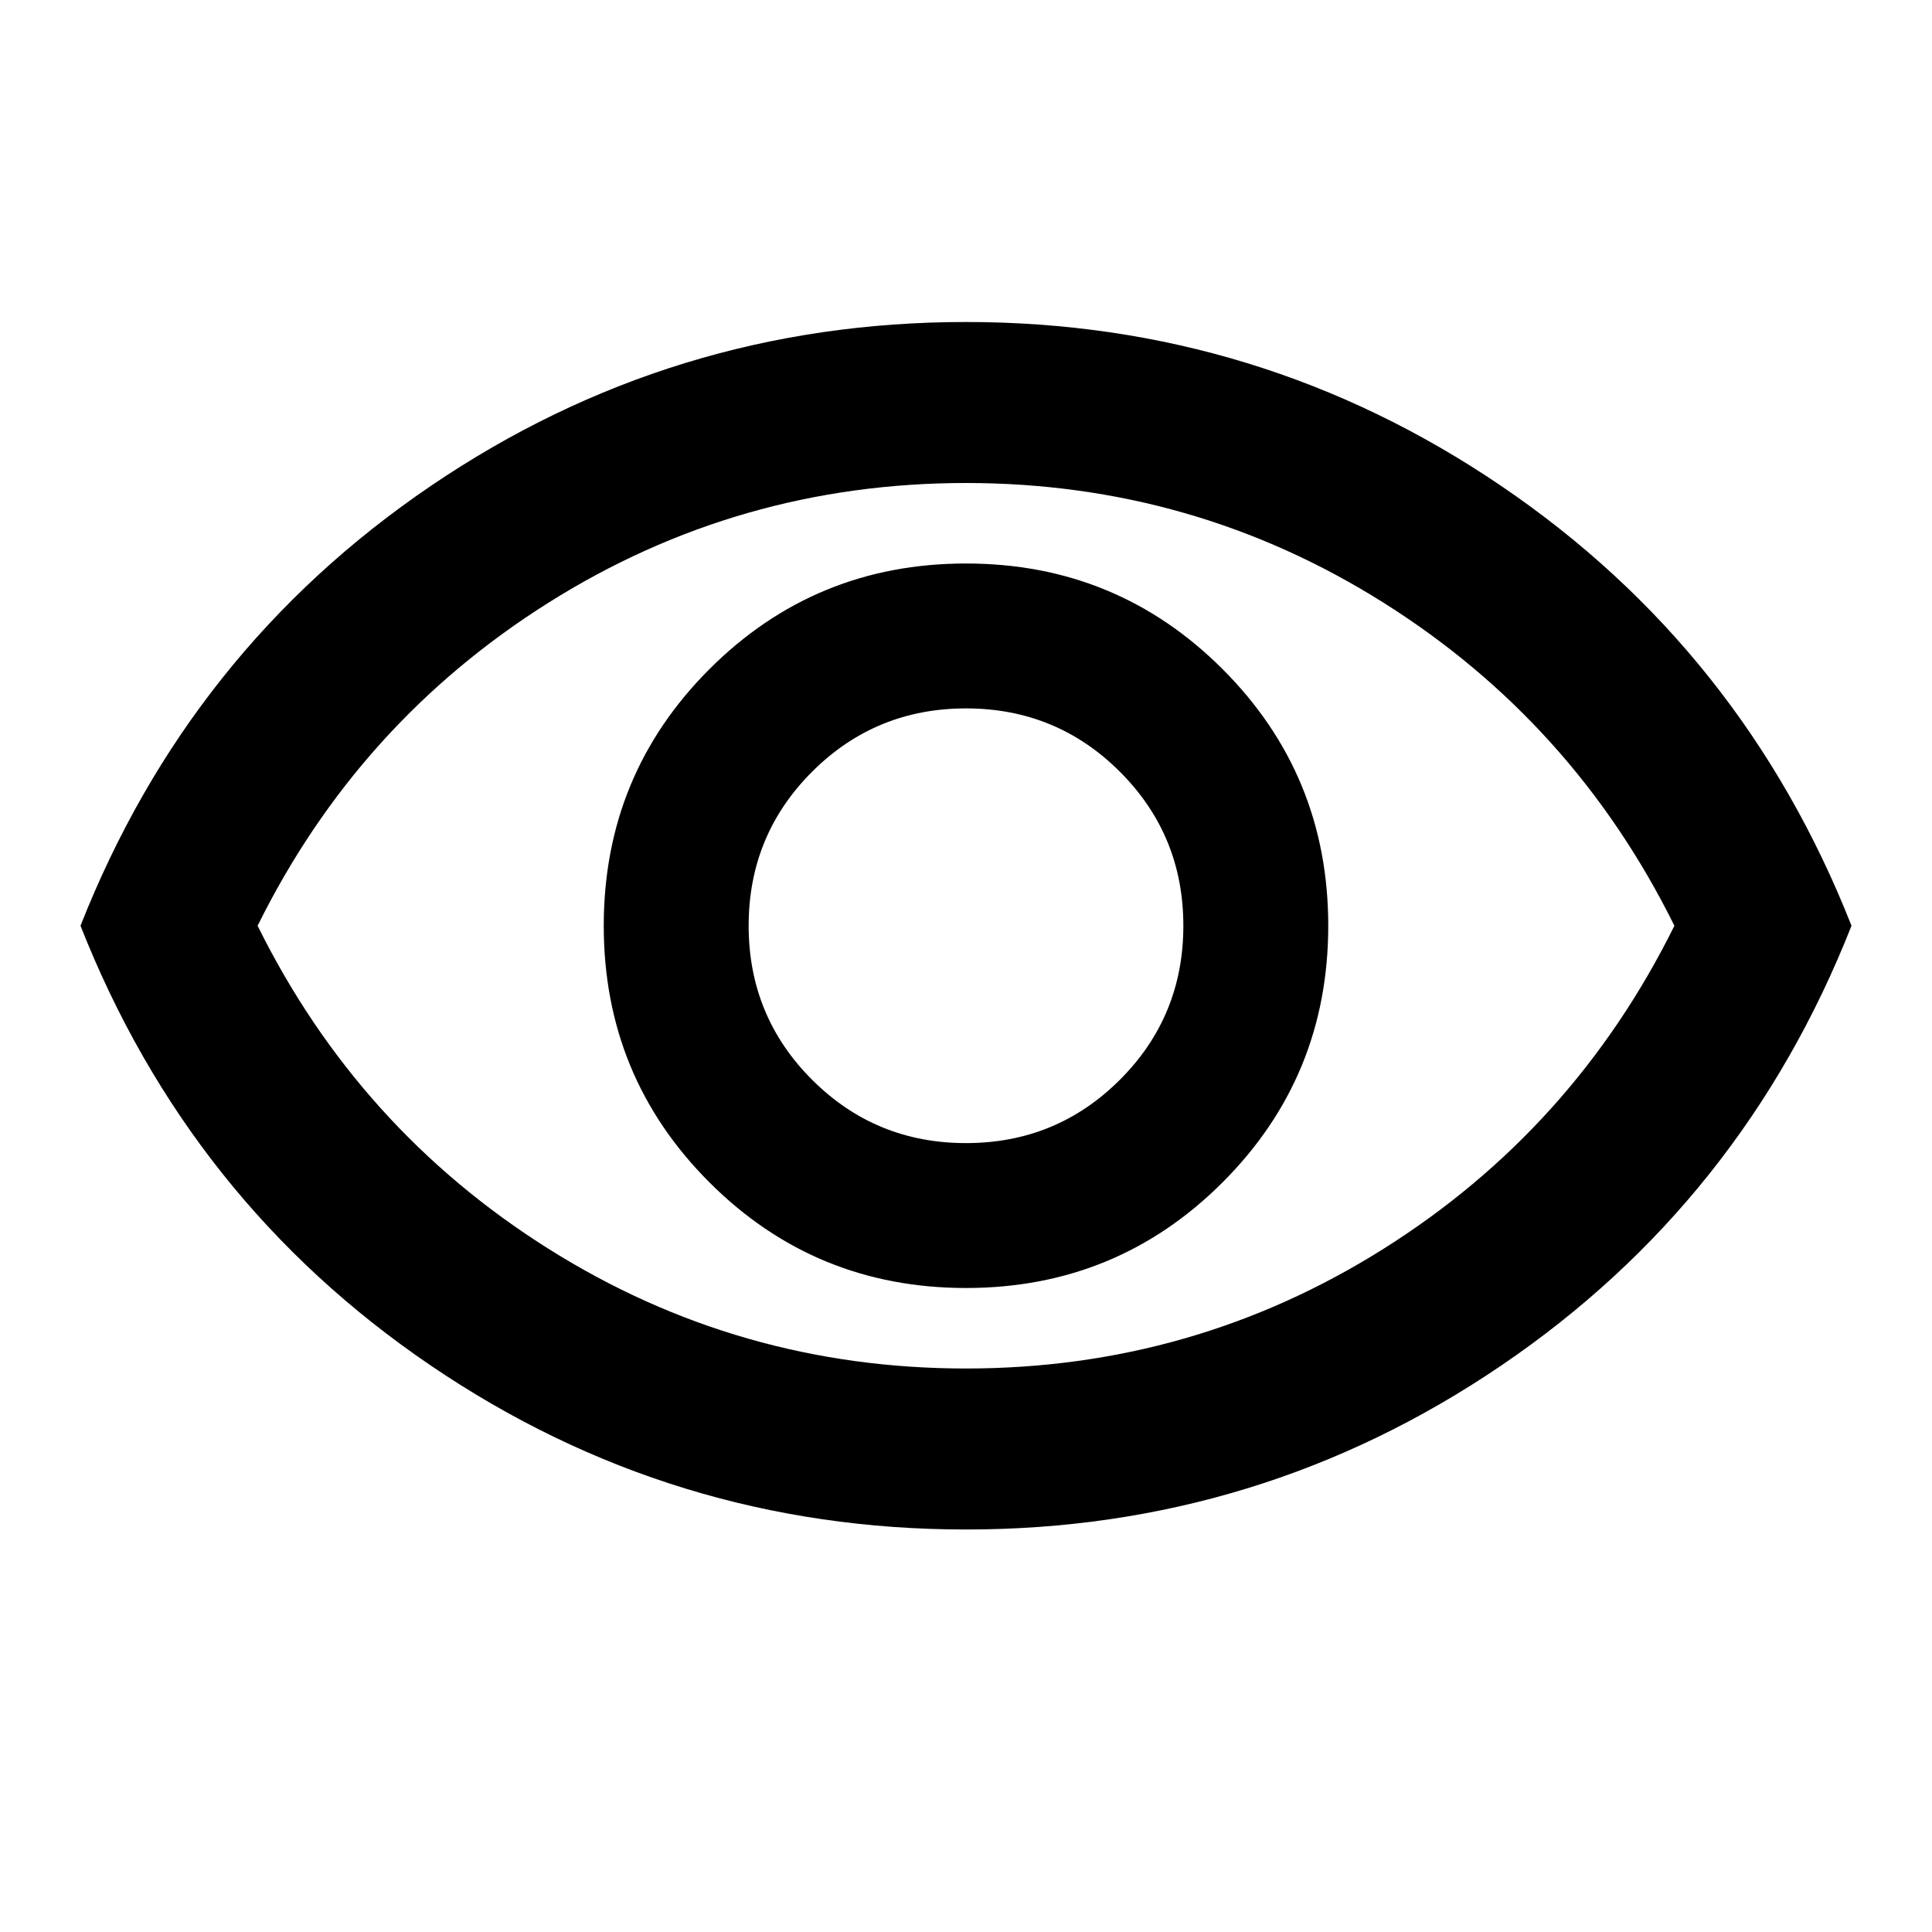
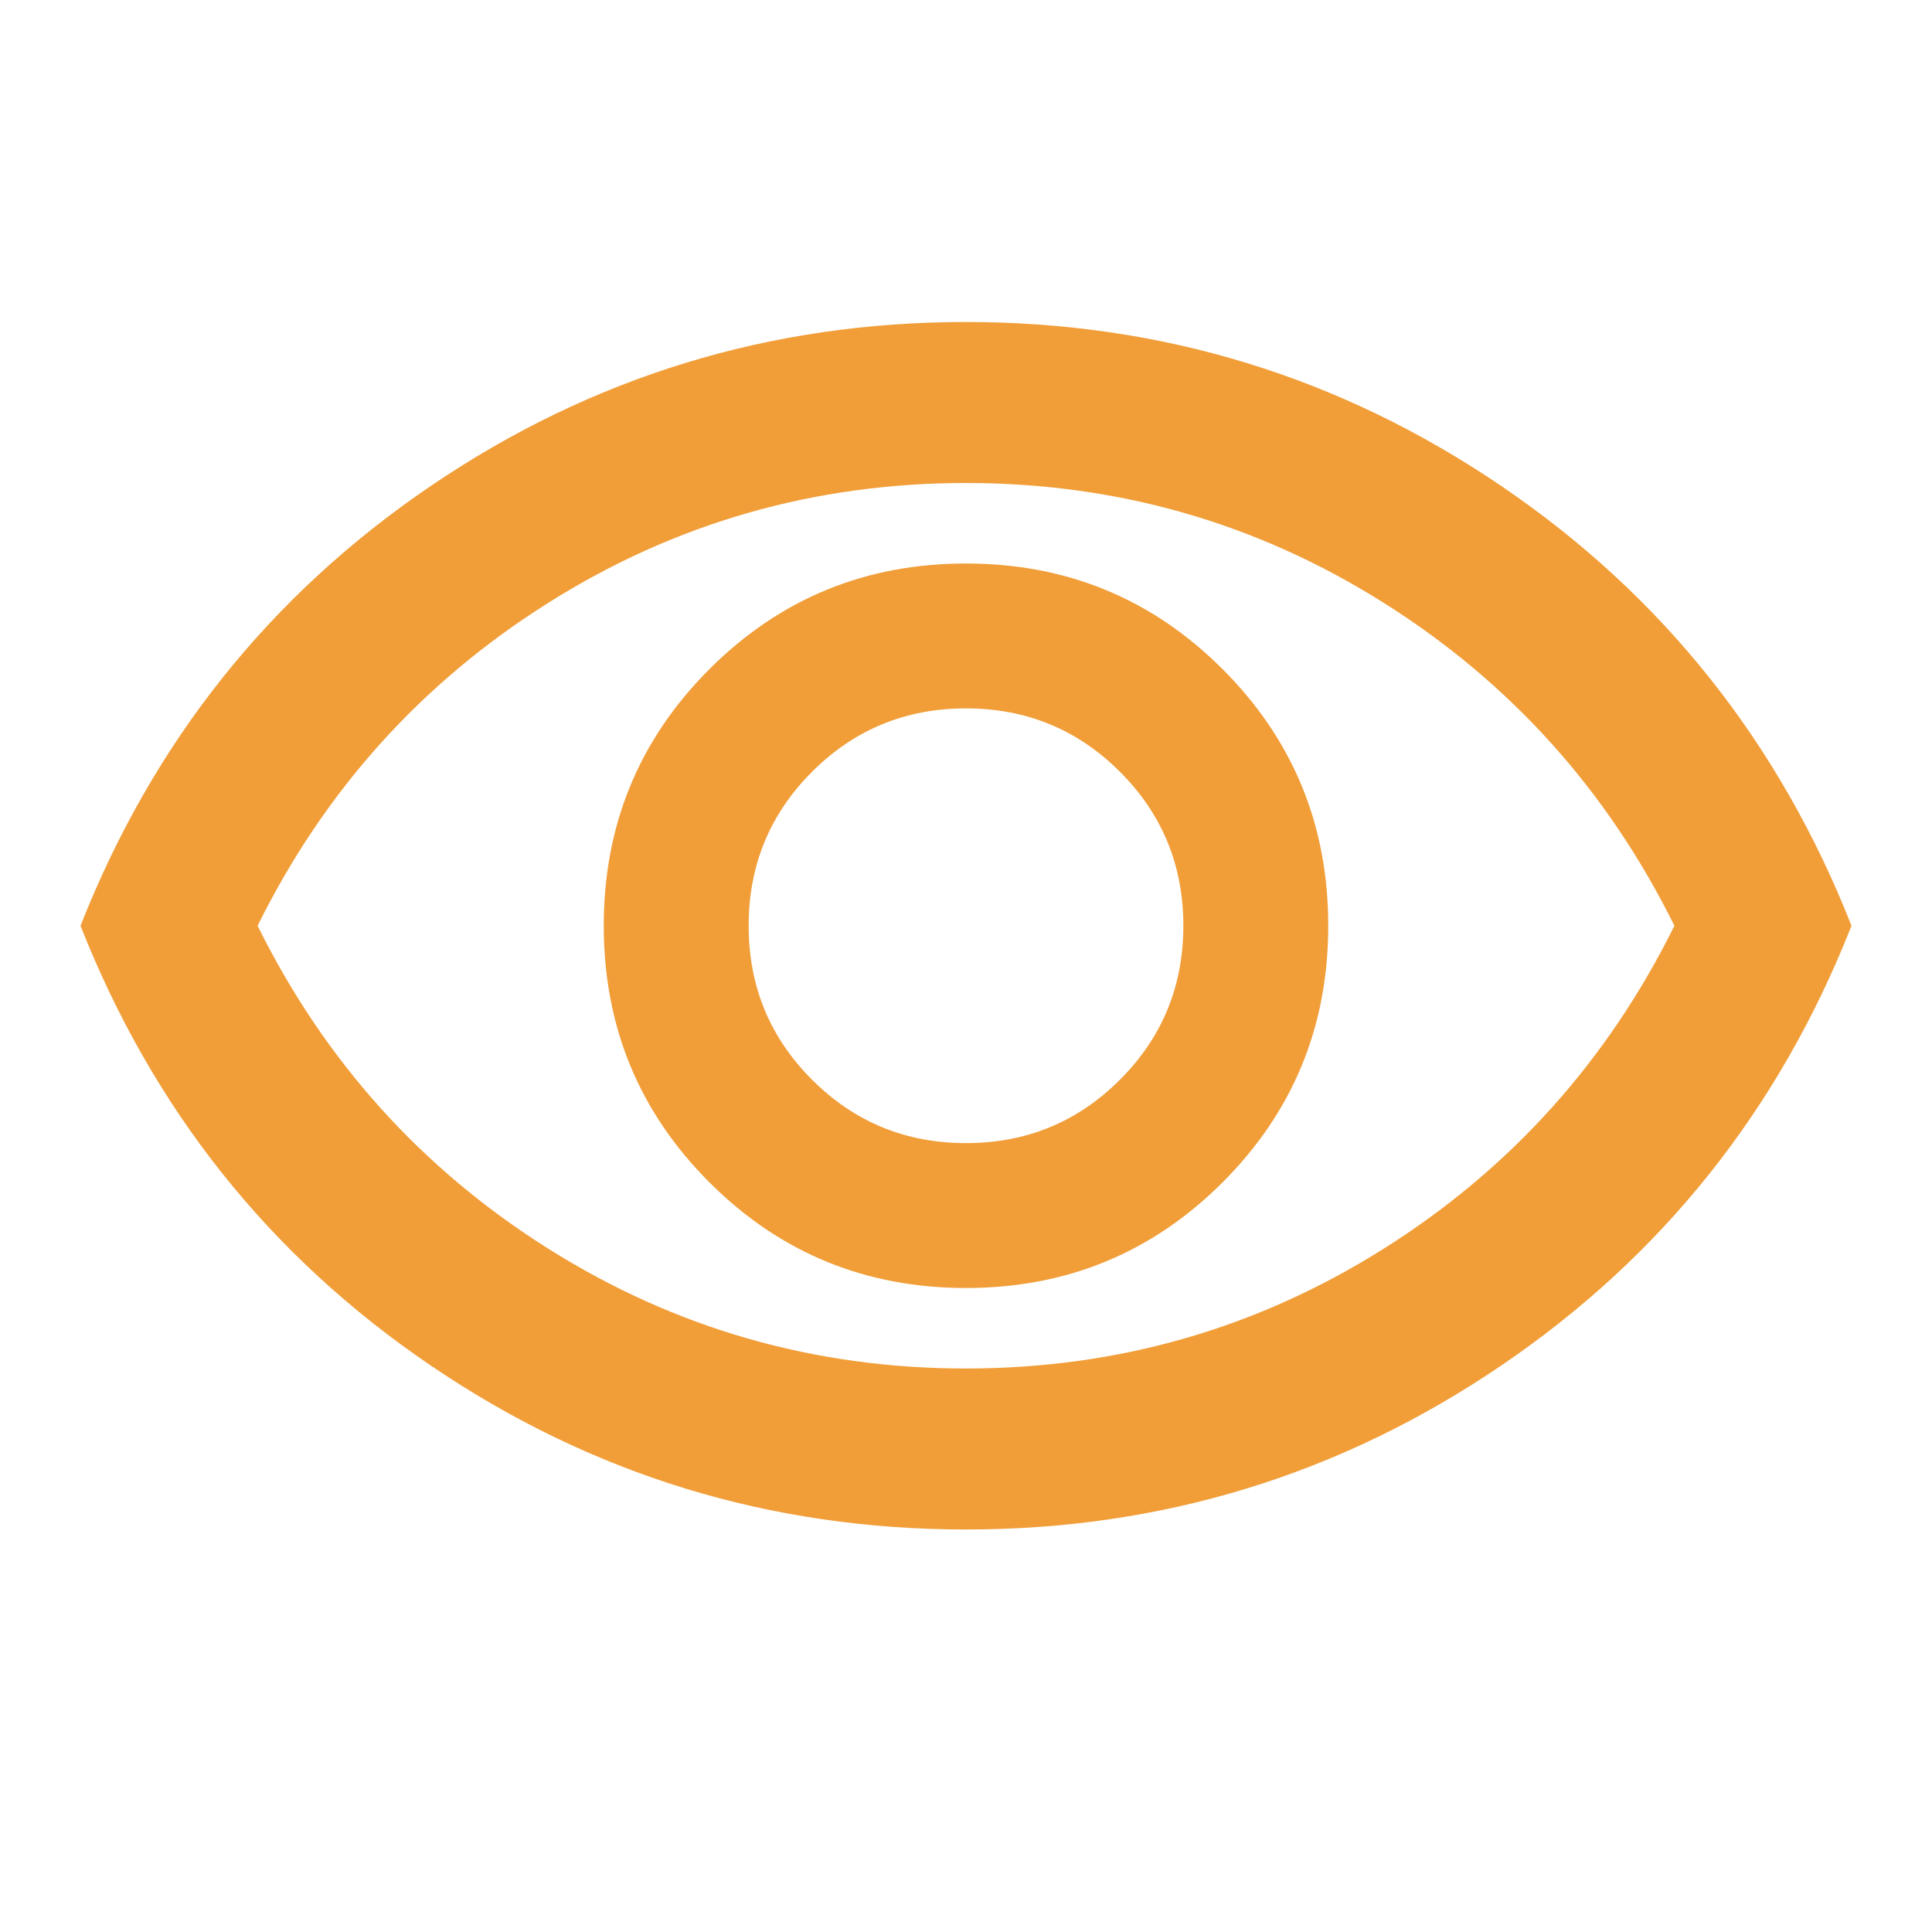
- <svg xmlns="http://www.w3.org/2000/svg" height="24px" viewBox="0 -960 960 960" width="24px" fill="#000000000000">
+ <svg xmlns="http://www.w3.org/2000/svg" height="24px" viewBox="0 -960 960 960" width="24px" fill="#F19E39">
  <path d="M480-320q75 0 127.5-52.5T660-500q0-75-52.5-127.5T480-680q-75 0-127.5 52.5T300-500q0 75 52.5 127.5T480-320Zm0-72q-45 0-76.5-31.5T372-500q0-45 31.5-76.5T480-608q45 0 76.5 31.5T588-500q0 45-31.5 76.5T480-392Zm0 192q-146 0-266-81.5T40-500q54-137 174-218.5T480-800q146 0 266 81.5T920-500q-54 137-174 218.5T480-200Zm0-300Zm0 220q113 0 207.5-59.5T832-500q-50-101-144.5-160.5T480-720q-113 0-207.5 59.5T128-500q50 101 144.5 160.5T480-280Z" />
</svg>
